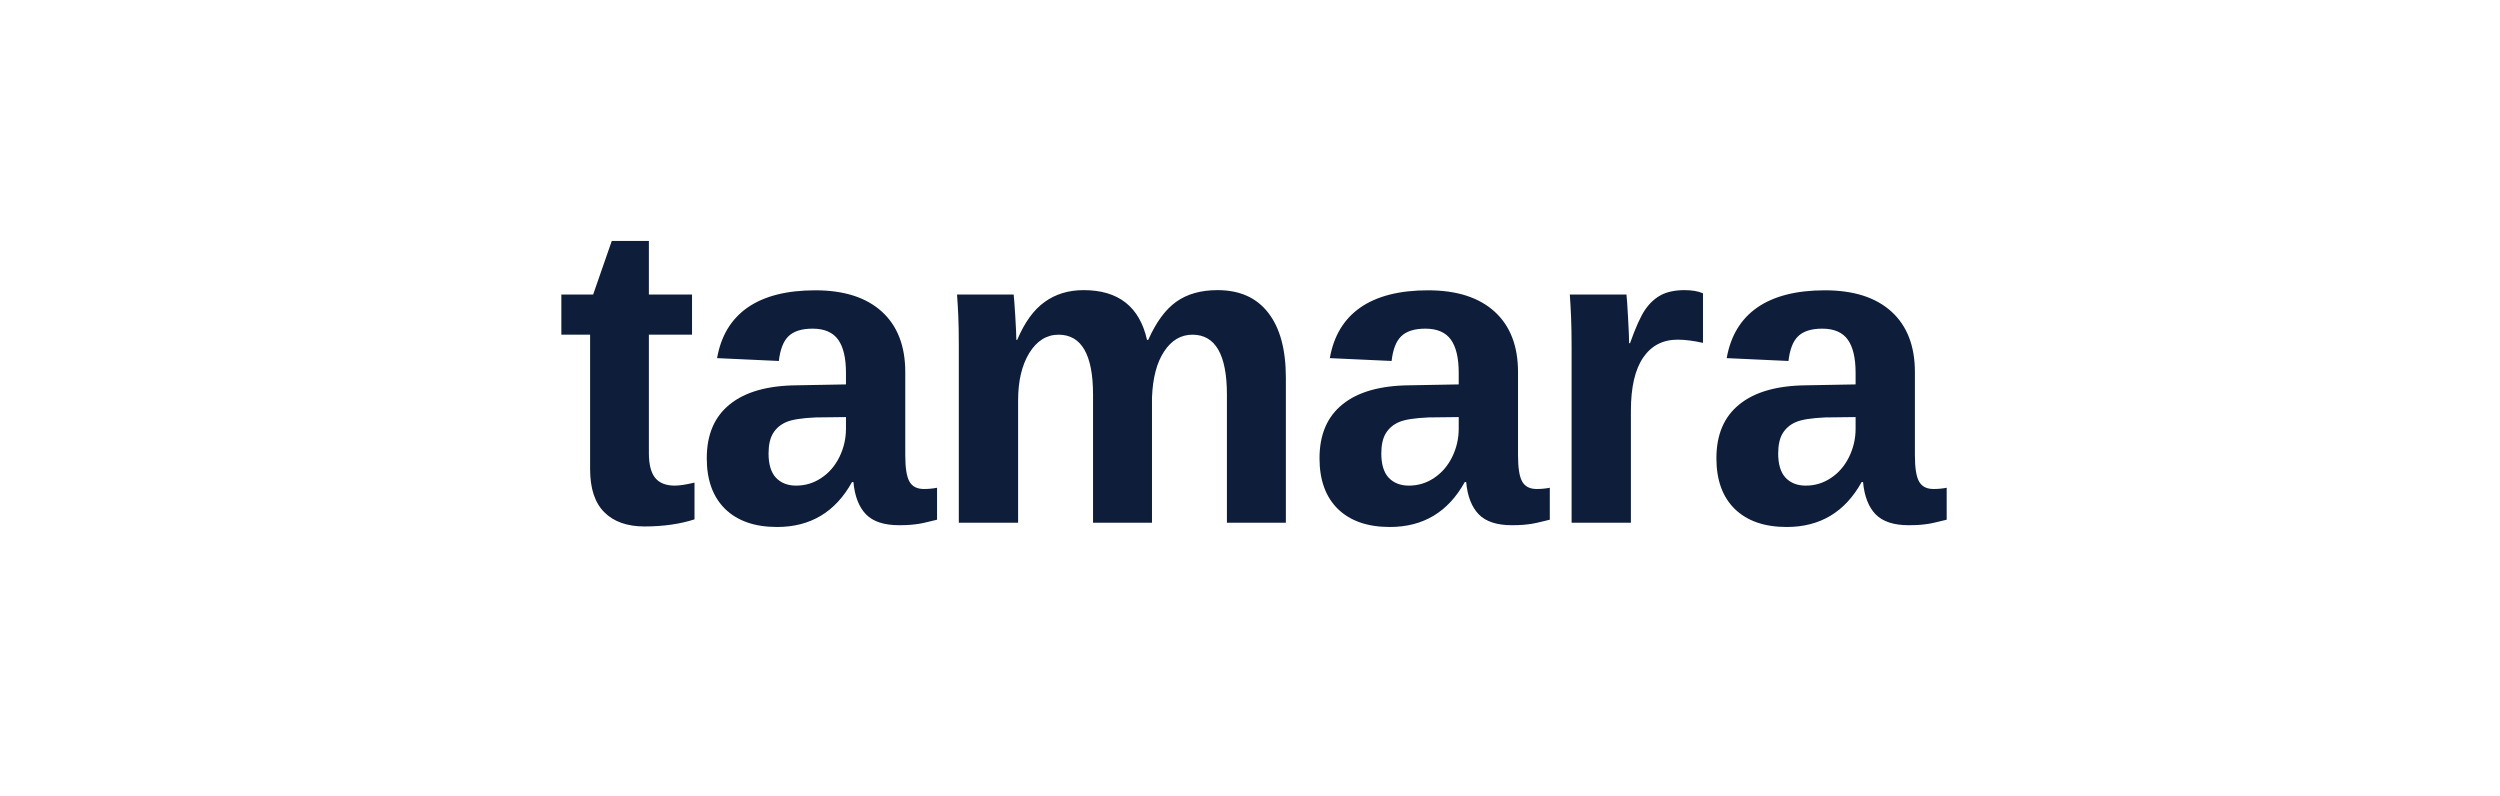
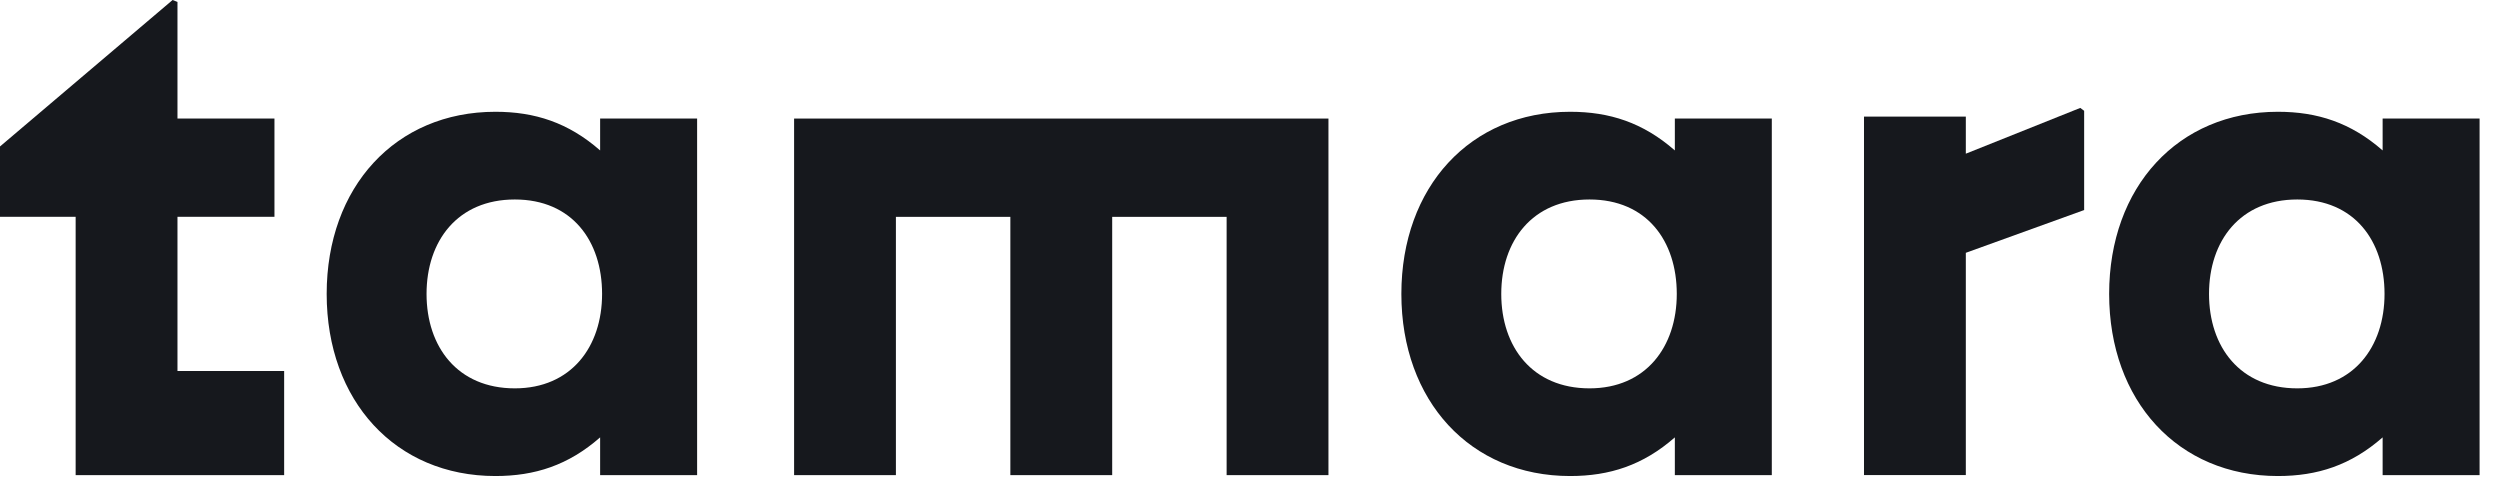
- <svg xmlns="http://www.w3.org/2000/svg" viewBox="0 0 220 70">
-   <text x="110" y="46" text-anchor="middle" font-family="'Poppins','Segoe UI',Arial,sans-serif" font-size="38" font-weight="700" letter-spacing="-0.5" fill="#0E1E3A">tamara</text>
+ <svg xmlns="http://www.w3.org/2000/svg" width="97" height="19" viewBox="0 0 97 19" fill="none">
+   <path d="M43.153 4.6H39.202H34.761H30.811V8.414V18.435H34.761V8.414H39.202V18.435H43.153V8.414H47.593V18.435H51.544V8.414V4.6H47.593H43.153Z" fill="#16181D" />
+   <path d="M6.886 8.413H10.649V4.599H6.886V0.075L6.697 0L0 5.683V8.413H2.935V14.395V18.434H6.886H11.025V14.395H6.886V8.413Z" fill="#16181D" />
+   <path d="M23.285 5.837C22.051 4.756 20.751 4.337 19.222 4.337C15.347 4.337 12.675 7.254 12.675 11.404C12.675 15.554 15.347 18.47 19.222 18.47C20.752 18.47 22.052 18.052 23.285 16.97V18.434H27.048V4.599H23.285V5.837ZM19.975 15.068C17.754 15.068 16.55 13.46 16.55 11.404C16.55 9.348 17.754 7.74 19.975 7.74C22.195 7.74 23.361 9.348 23.361 11.404C23.361 13.46 22.157 15.068 19.975 15.068Z" fill="#16181D" />
+   <path d="M92.446 4.599V5.837C91.211 4.756 89.911 4.337 88.382 4.337C84.507 4.337 81.835 7.254 81.835 11.404C81.835 15.554 84.507 18.47 88.382 18.47C89.913 18.47 91.213 18.052 92.446 16.97V18.434H96.208V4.599H92.446ZM89.134 15.068C86.913 15.068 85.71 13.46 85.71 11.404C85.71 9.348 86.913 7.74 89.134 7.74C91.354 7.74 92.52 9.348 92.52 11.404C92.52 13.46 91.316 15.068 89.134 15.068Z" fill="#16181D" />
+   <path d="M64.984 5.837C63.749 4.756 62.45 4.337 60.921 4.337C57.045 4.337 54.373 7.254 54.373 11.404C54.373 15.554 57.045 18.47 60.921 18.47C62.451 18.47 63.751 18.052 64.984 16.97V18.434H68.746V4.599H64.984V5.837ZM61.673 15.068C59.453 15.068 58.249 13.46 58.249 11.404C58.249 9.348 59.453 7.74 61.673 7.74C63.893 7.74 65.059 9.348 65.059 11.404C65.059 13.46 63.855 15.068 61.673 15.068Z" fill="#16181D" />
+   <path d="M76.274 5.963V4.523H72.323V18.433H76.274V9.809L80.865 8.15V4.299L80.714 4.187L76.274 5.963Z" fill="#16181D" />
</svg>
